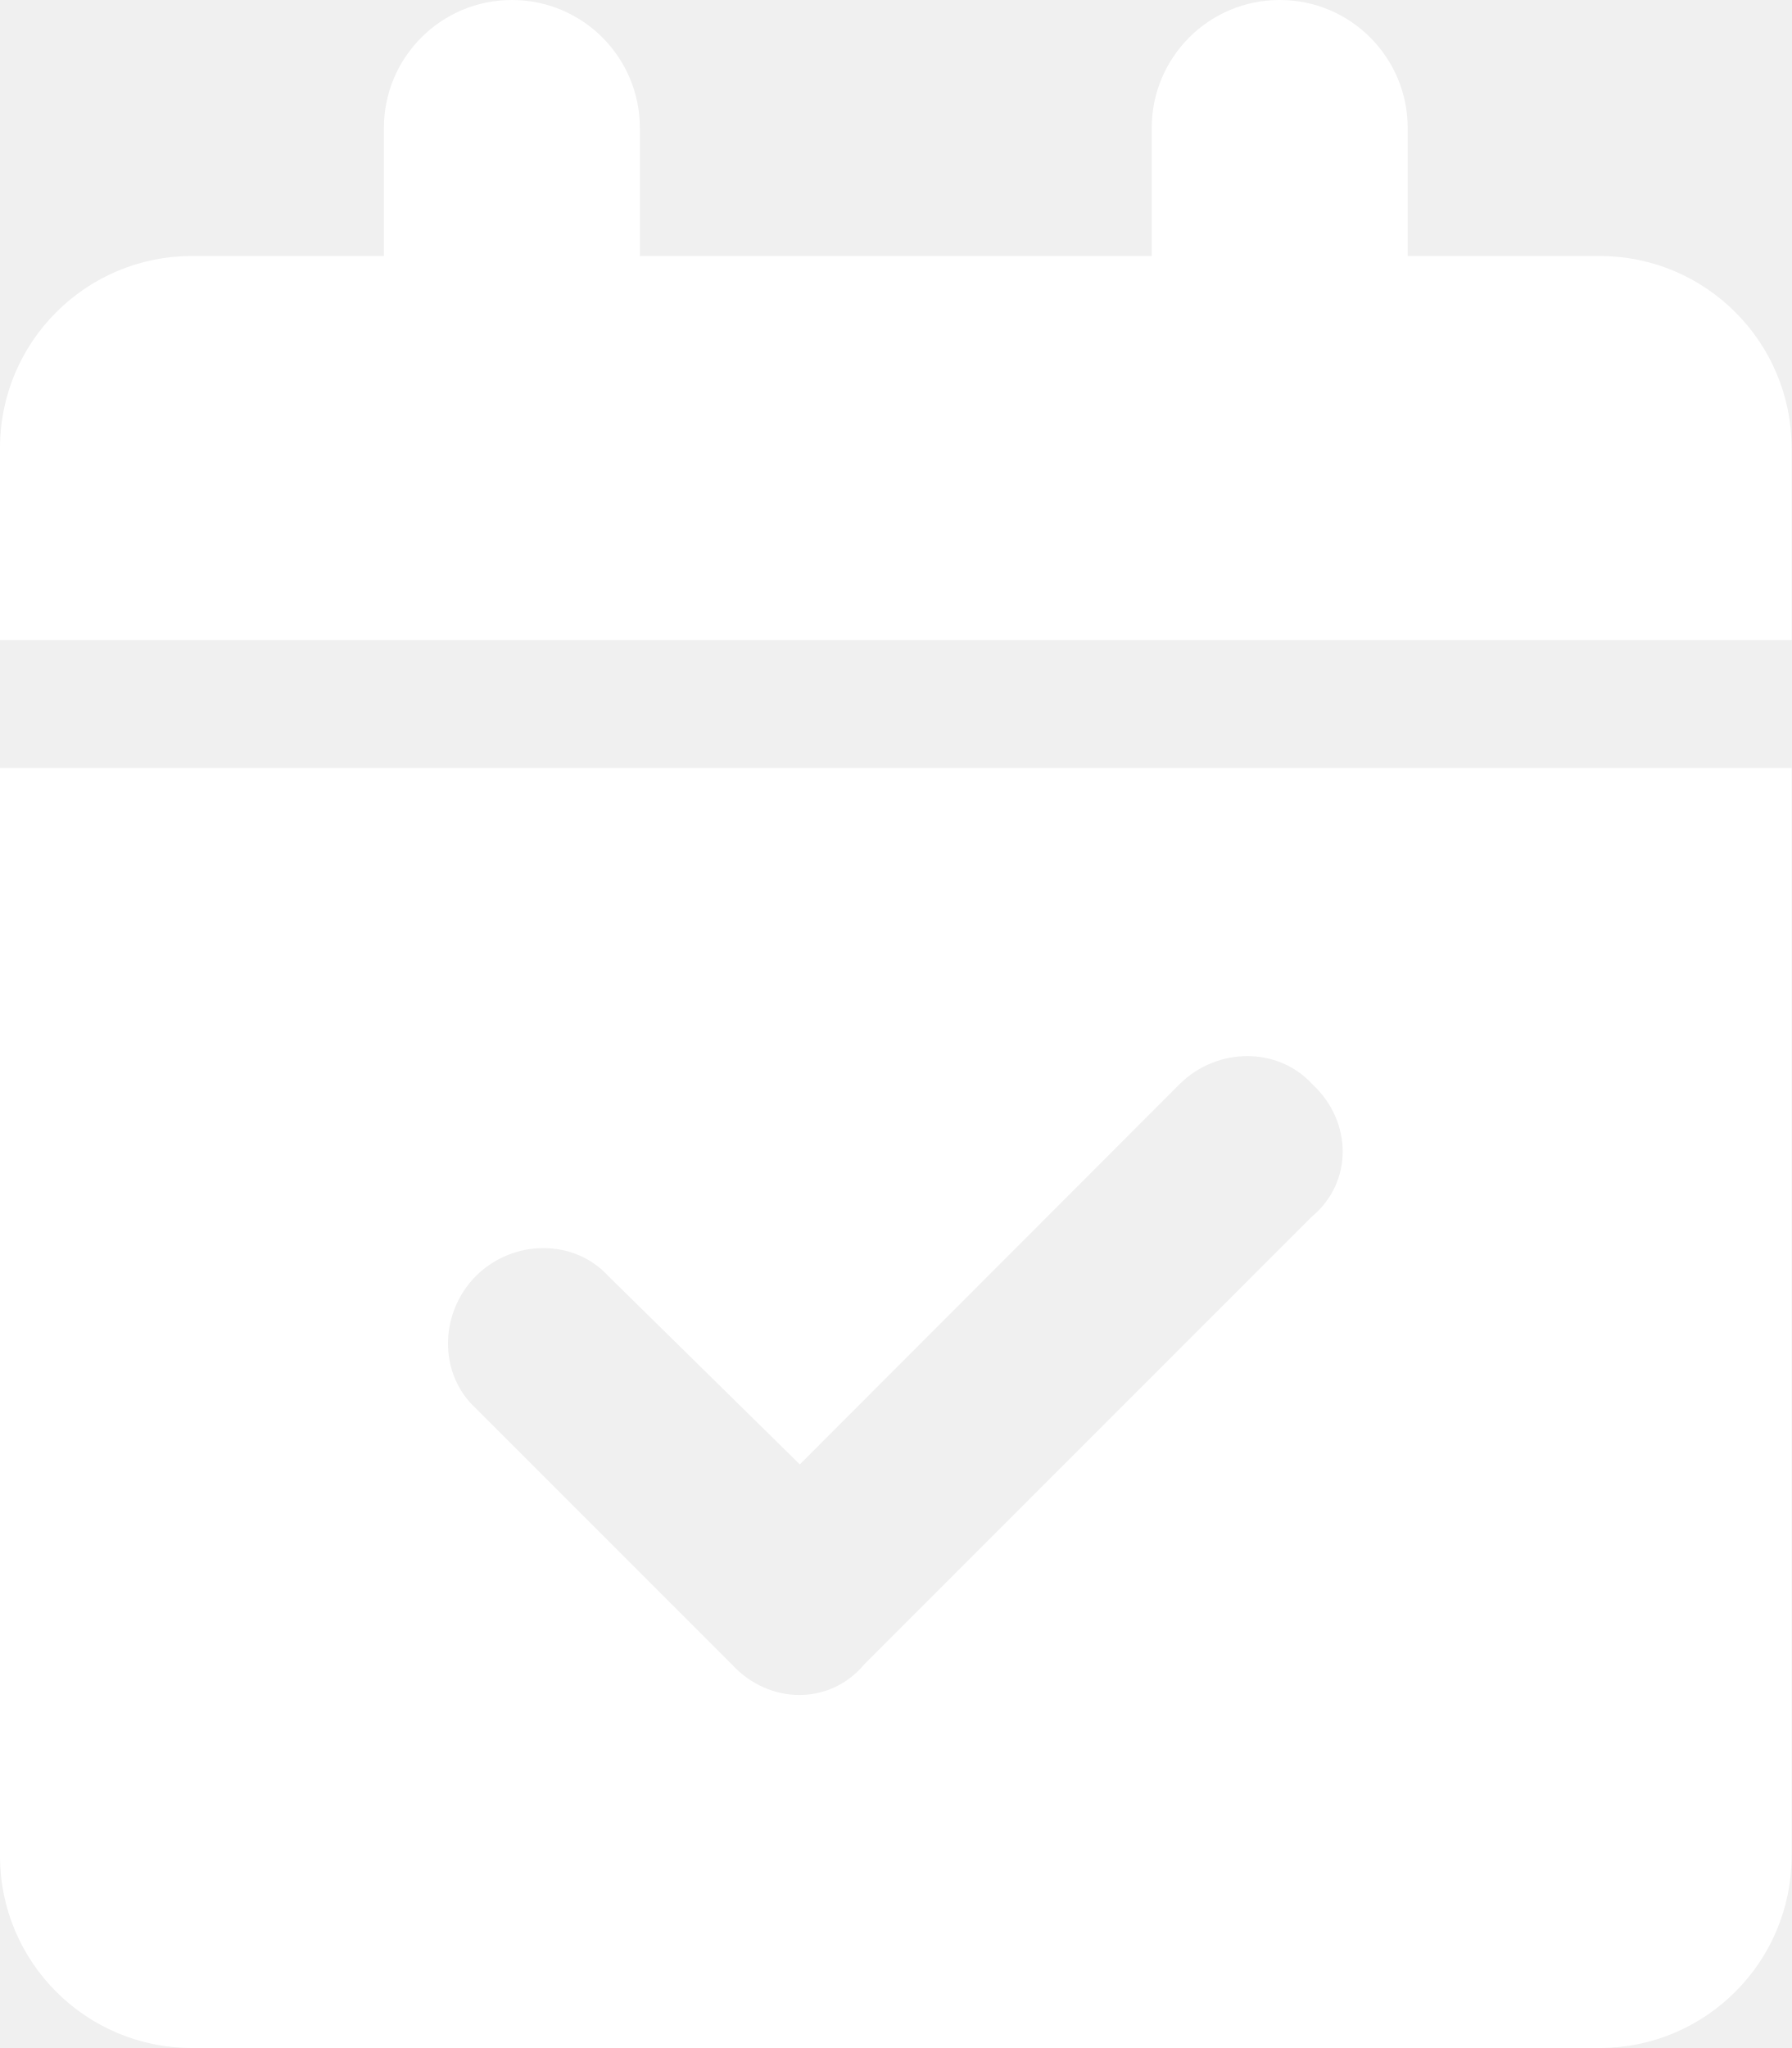
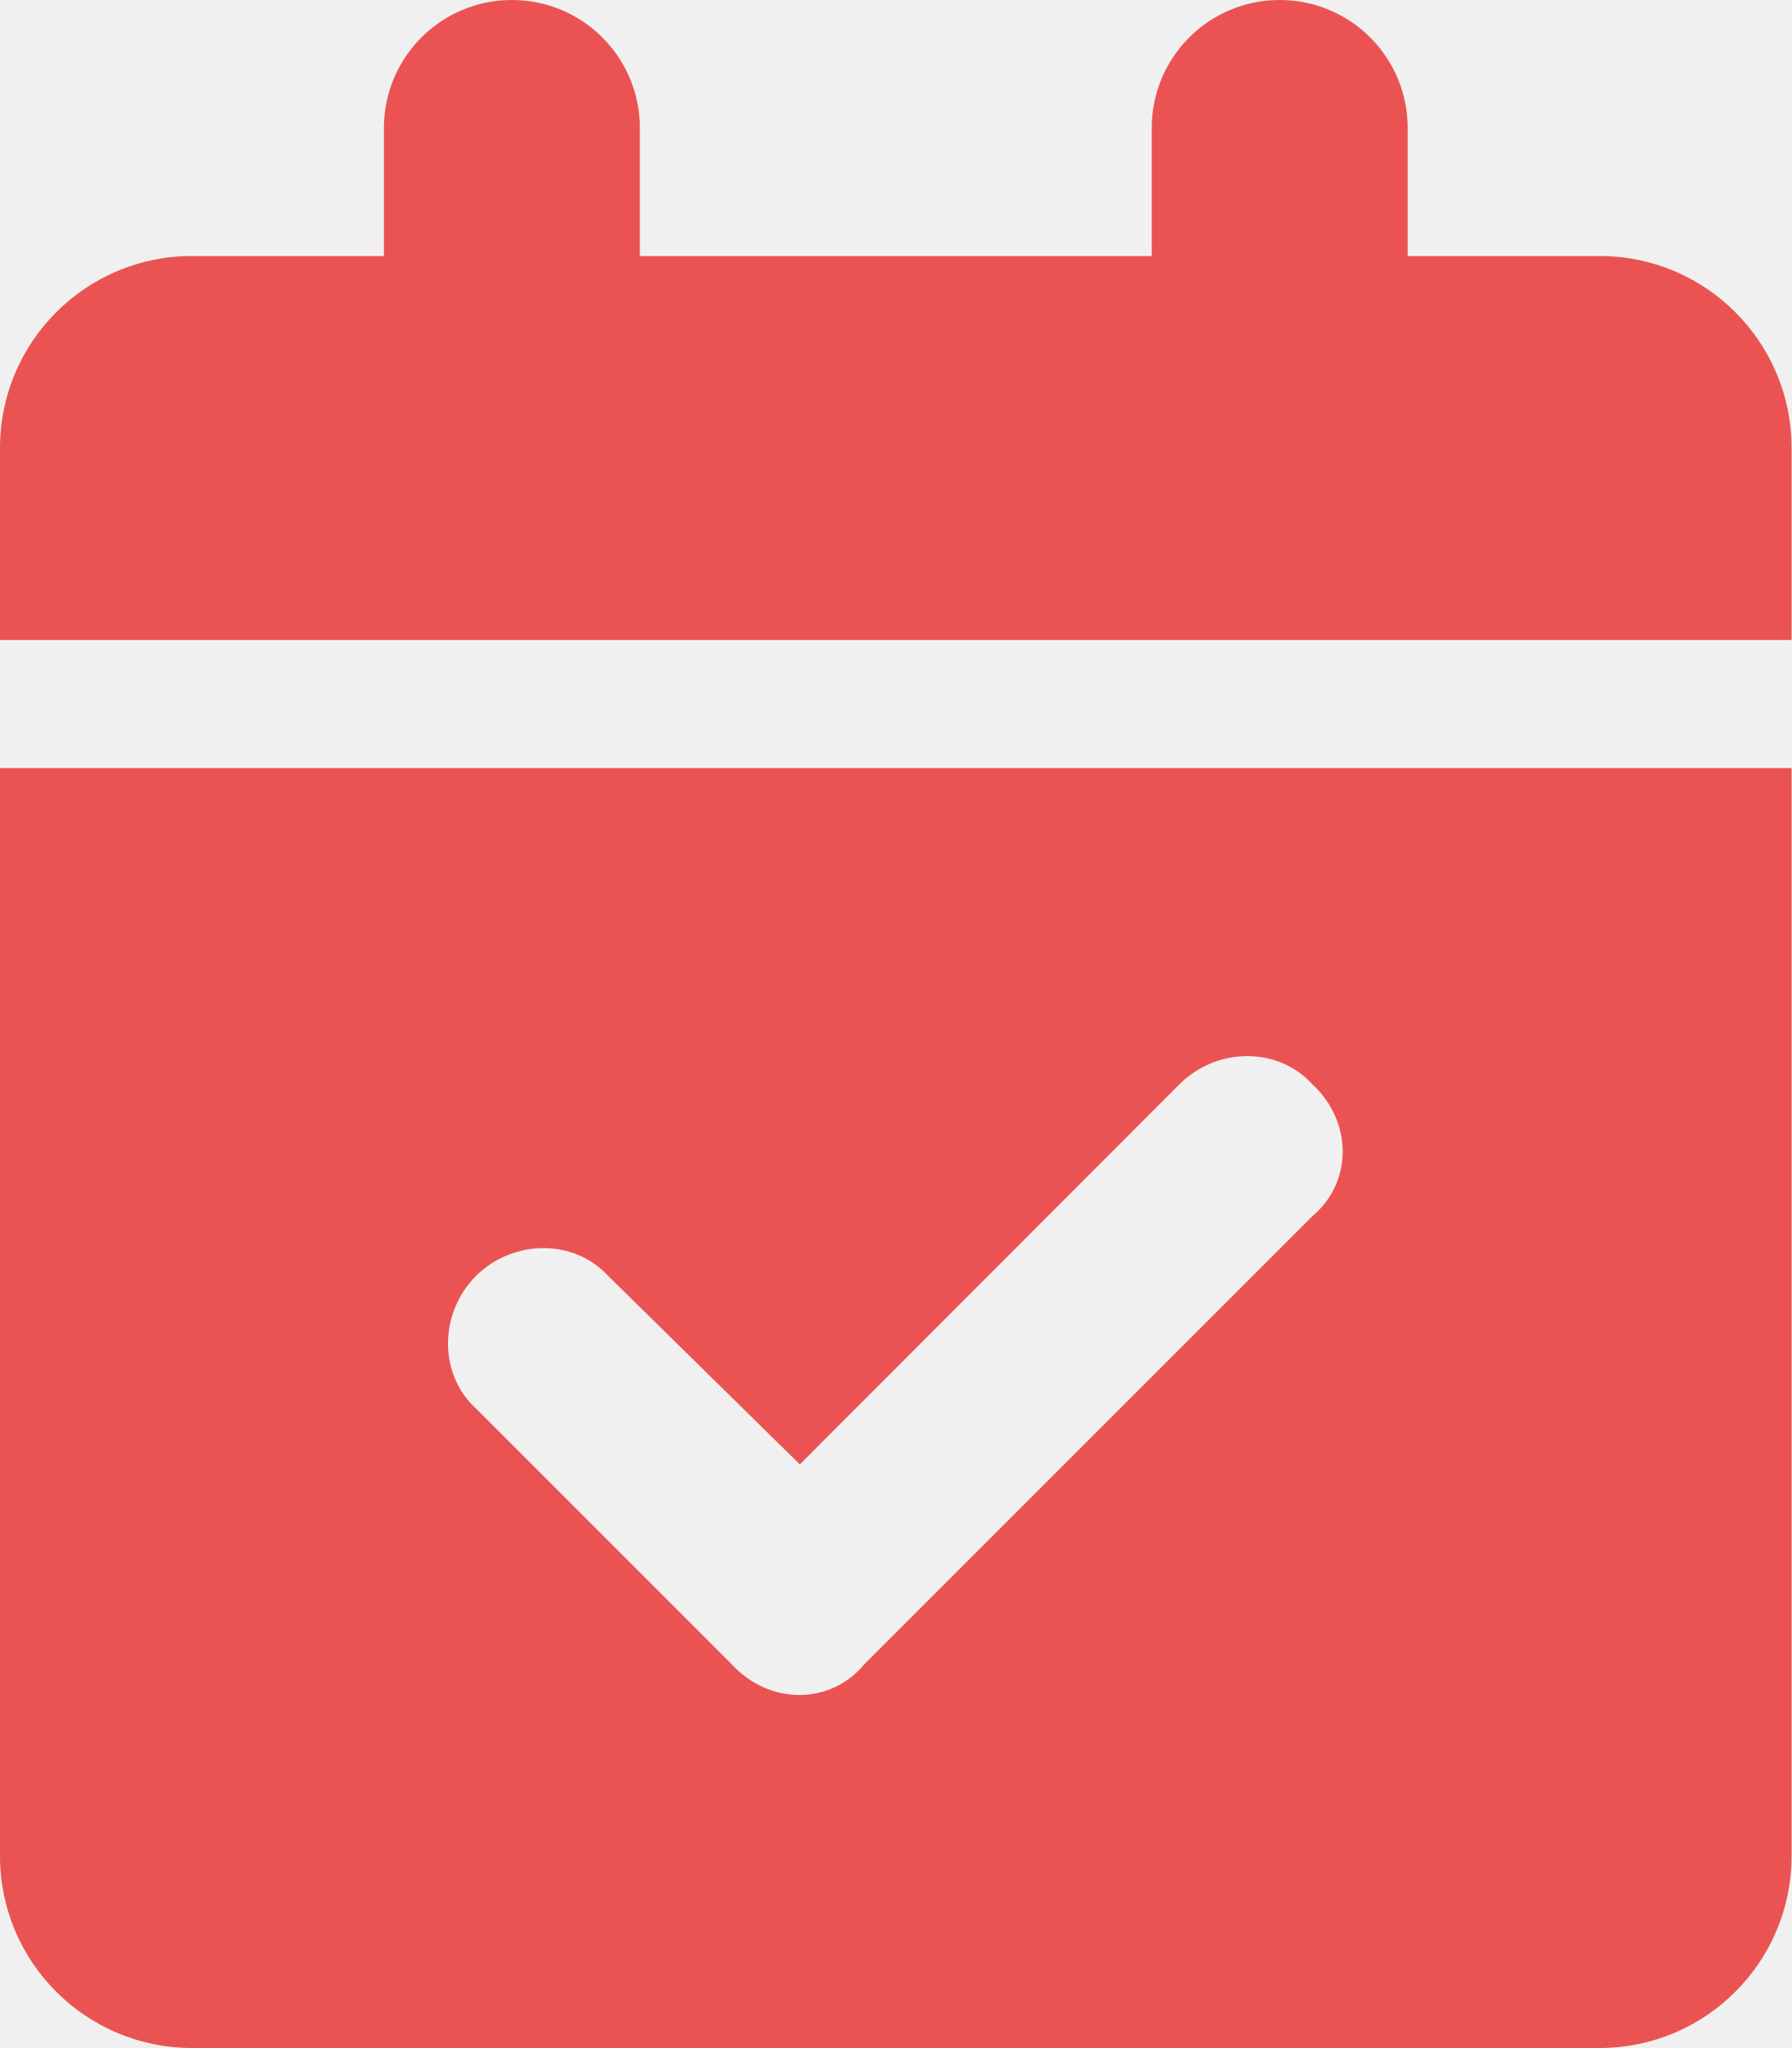
<svg xmlns="http://www.w3.org/2000/svg" viewBox="0 0 448 512">
-   <path d="M160 32V64H288V32C288 14.33 302.3 0 320 0C337.7 0 352 14.33 352 32V64H400C426.5 64 448 85.49 448 112V160H0V112C0 85.49 21.49 64 48 64H96V32C96 14.33 110.3 0 128 0C145.7 0 160 14.33 160 32zM0 192H448V464C448 490.5 426.5 512 400 512H48C21.49 512 0 490.5 0 464V192zM328.1 304.1C338.3 295.6 338.3 280.4 328.1 271C319.6 261.7 304.4 261.7 295 271L200 366.1L152.1 319C143.6 309.7 128.4 309.7 119 319C109.7 328.4 109.7 343.6 119 352.1L183 416.1C192.4 426.3 207.6 426.3 216.1 416.1L328.1 304.1z" fill="#fff" />
+   <path d="M160 32V64H288V32C288 14.33 302.3 0 320 0C337.7 0 352 14.33 352 32V64H400C426.5 64 448 85.49 448 112V160H0V112C0 85.49 21.49 64 48 64H96V32C96 14.33 110.3 0 128 0C145.7 0 160 14.33 160 32zM0 192H448V464C448 490.5 426.5 512 400 512H48C21.49 512 0 490.5 0 464V192zM328.1 304.1C338.3 295.6 338.3 280.4 328.1 271C319.6 261.7 304.4 261.7 295 271L200 366.1L152.1 319C143.6 309.7 128.4 309.7 119 319C109.7 328.4 109.7 343.6 119 352.1L183 416.1C192.4 426.3 207.6 426.3 216.1 416.1L328.1 304.1z" fill="#EB5353" />
</svg>
